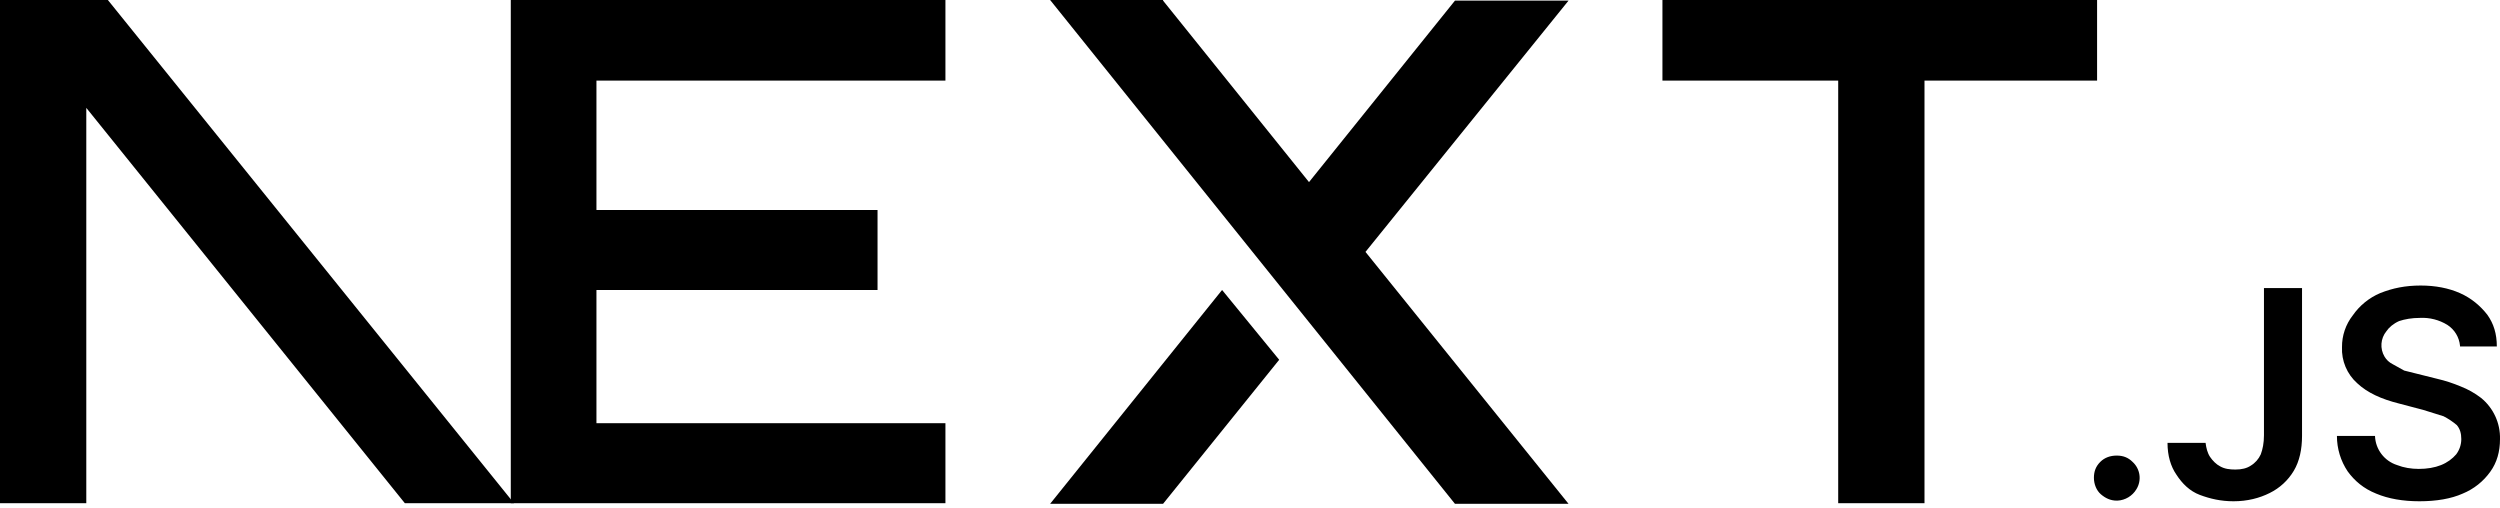
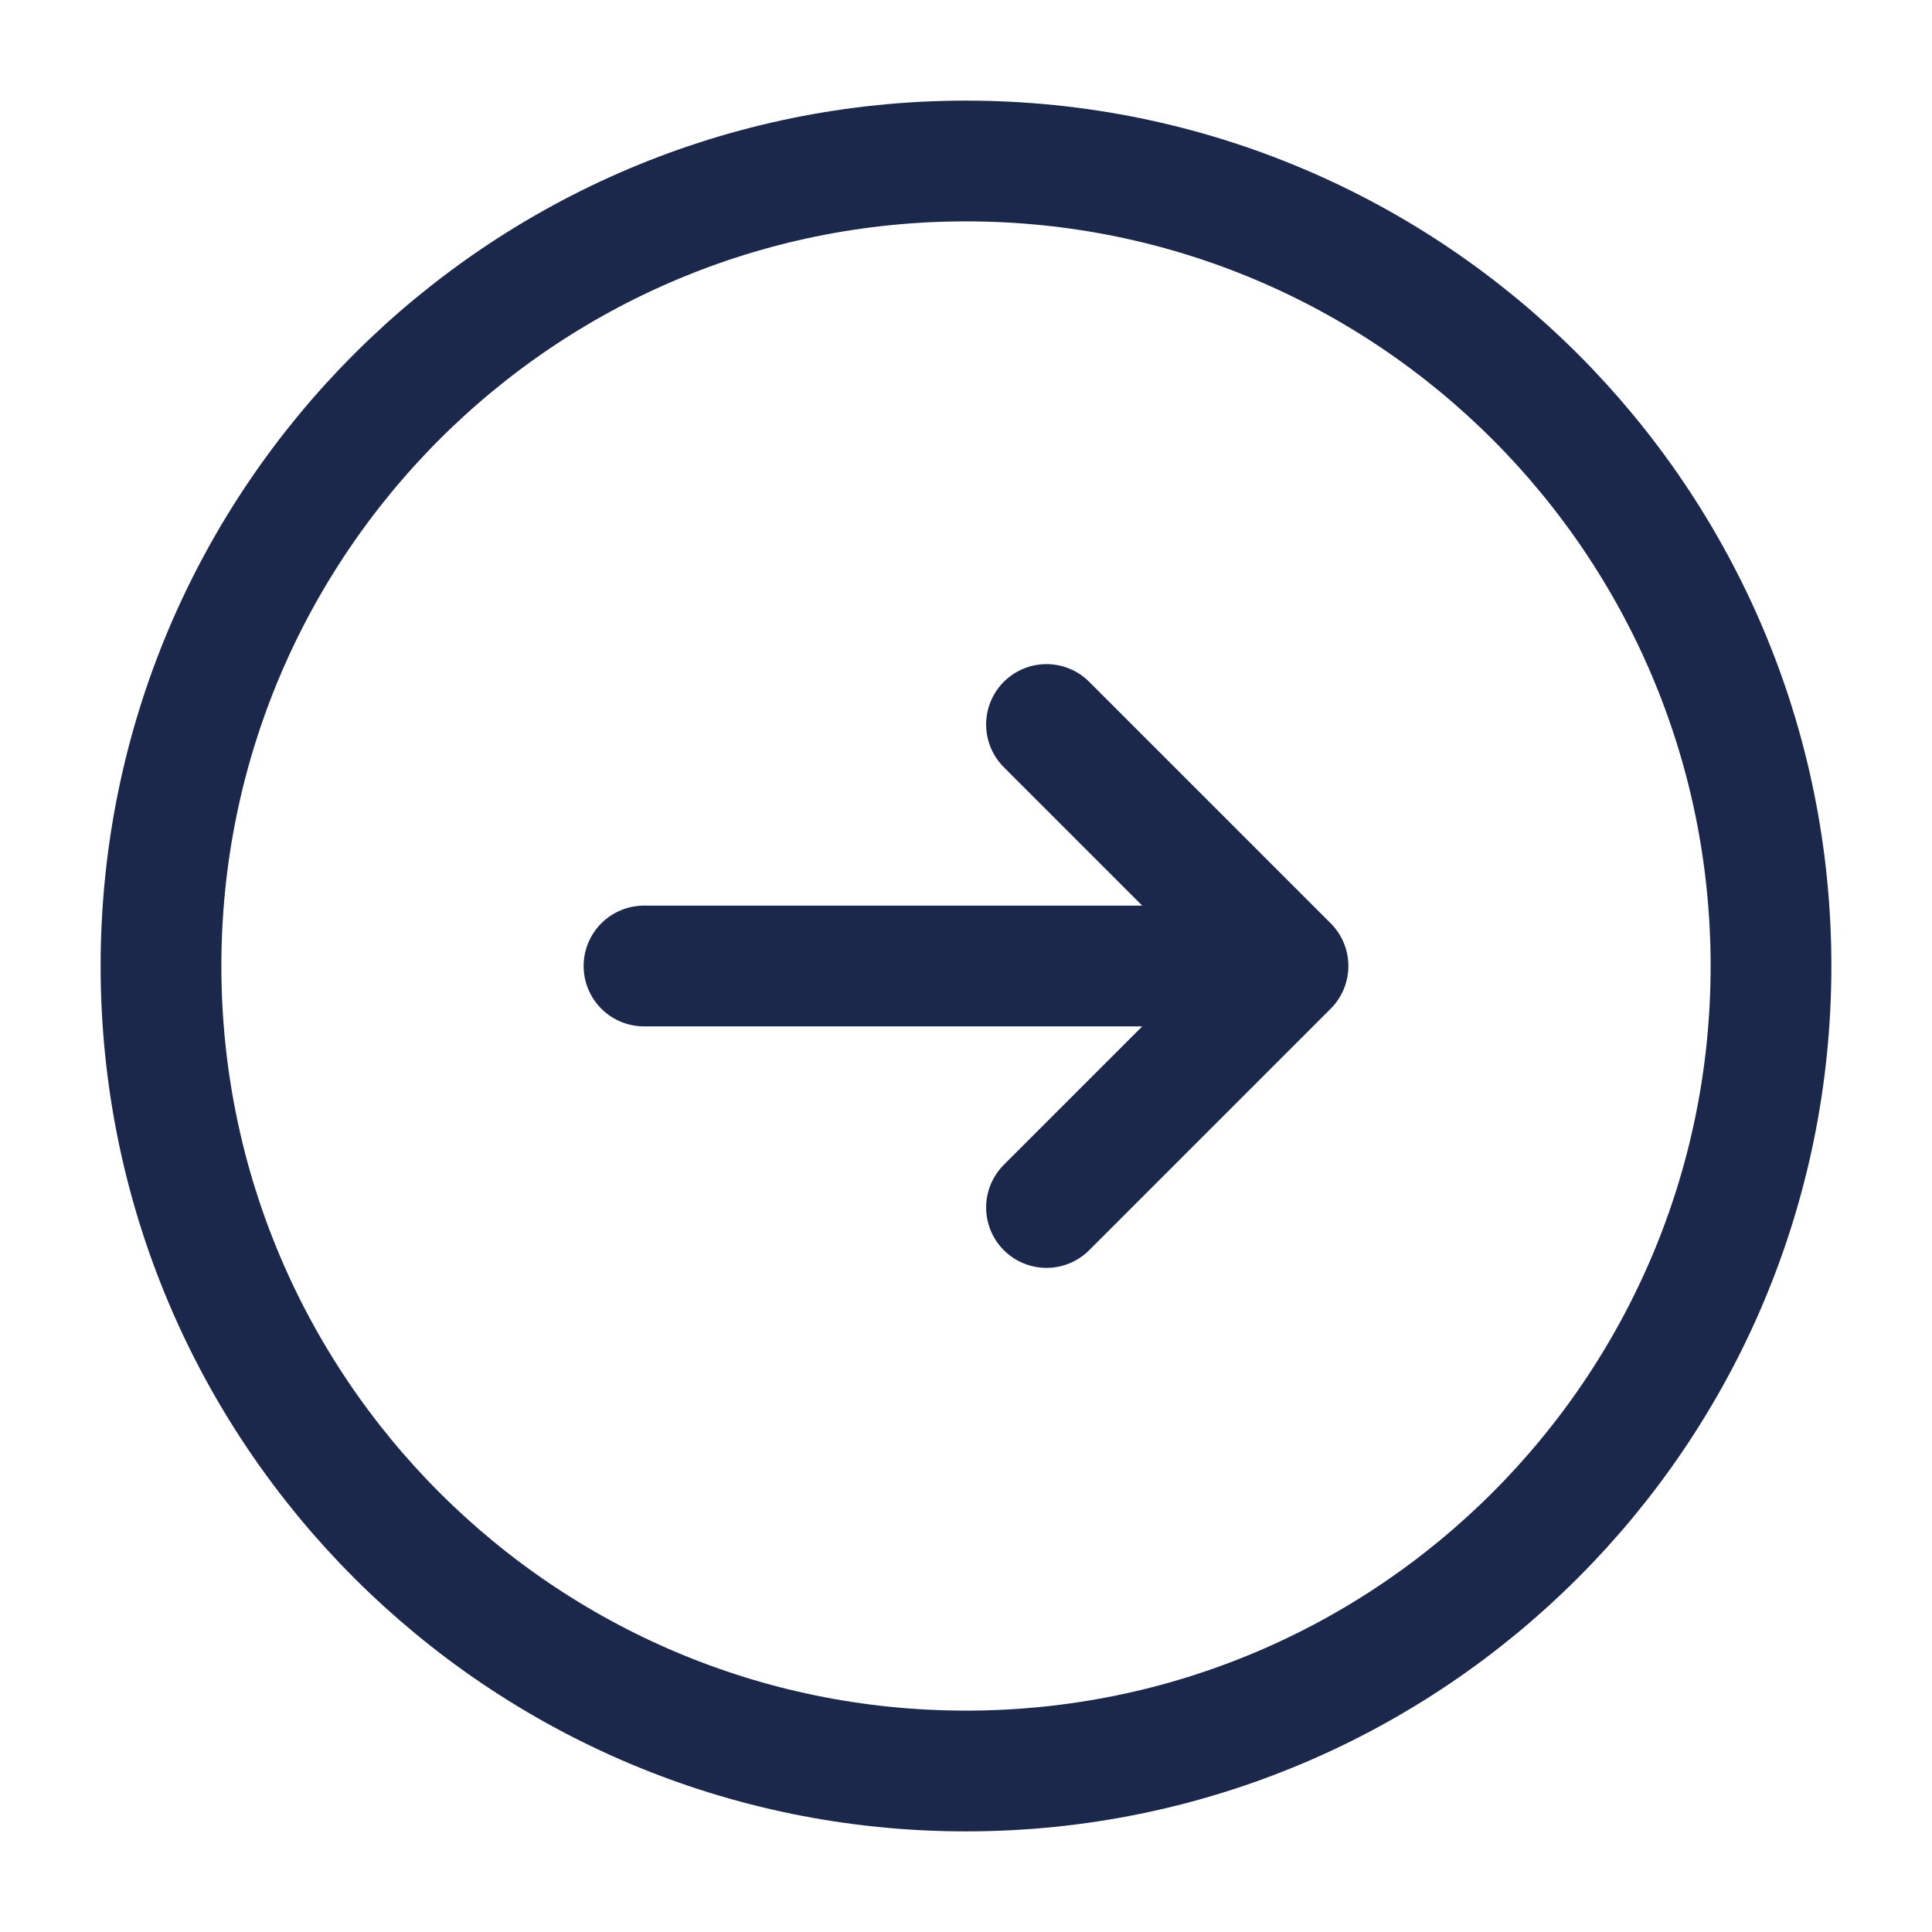
- <svg xmlns="http://www.w3.org/2000/svg" fill="none" viewBox="0 0 394 80">
-   <path fill="#000" d="M262 0h68.5v12.7h-27.2v66.6h-13.6V12.7H262V0ZM149 0v12.7H94v20.4h44.3v12.6H94v21h55v12.6H80.5V0h68.7zm34.3 0h-17.8l63.8 79.4h17.9l-32-39.7 32-39.6h-17.9l-23 28.6-23-28.6zm18.3 56.7-9-11-27.1 33.7h17.8l18.3-22.7z" />
-   <path fill="#000" d="M81 79.3 17 0H0v79.3h13.6V17l50.2 62.3H81Zm252.6-.4c-1 0-1.8-.4-2.5-1s-1.1-1.6-1.1-2.6.3-1.8 1-2.5 1.6-1 2.6-1 1.8.3 2.5 1a3.4 3.4 0 0 1 .6 4.3 3.7 3.7 0 0 1-3 1.8zm23.2-33.5h6v23.3c0 2.1-.4 4-1.3 5.5a9.1 9.1 0 0 1-3.8 3.5c-1.6.8-3.5 1.3-5.7 1.3-2 0-3.7-.4-5.3-1s-2.8-1.8-3.7-3.2c-.9-1.3-1.4-3-1.4-5h6c.1.8.3 1.6.7 2.2s1 1.2 1.6 1.5c.7.4 1.5.5 2.4.5 1 0 1.8-.2 2.4-.6a4 4 0 0 0 1.6-1.8c.3-.8.5-1.8.5-3V45.5zm30.9 9.1a4.4 4.4 0 0 0-2-3.3 7.5 7.5 0 0 0-4.3-1.1c-1.3 0-2.4.2-3.3.5-.9.4-1.6 1-2 1.6a3.5 3.5 0 0 0-.3 4c.3.5.7.9 1.3 1.2l1.8 1 2 .5 3.2.8c1.3.3 2.5.7 3.7 1.2a13 13 0 0 1 3.2 1.8 8.1 8.1 0 0 1 3 6.5c0 2-.5 3.7-1.5 5.1a10 10 0 0 1-4.4 3.5c-1.8.8-4.1 1.2-6.8 1.2-2.6 0-4.9-.4-6.8-1.2-2-.8-3.4-2-4.5-3.5a10 10 0 0 1-1.7-5.6h6a5 5 0 0 0 3.5 4.6c1 .4 2.2.6 3.4.6 1.3 0 2.5-.2 3.5-.6 1-.4 1.8-1 2.4-1.7a4 4 0 0 0 .8-2.4c0-.9-.2-1.6-.7-2.2a11 11 0 0 0-2.1-1.4l-3.2-1-3.8-1c-2.8-.7-5-1.7-6.6-3.2a7.2 7.2 0 0 1-2.4-5.7 8 8 0 0 1 1.7-5 10 10 0 0 1 4.3-3.5c2-.8 4-1.2 6.4-1.2 2.3 0 4.4.4 6.2 1.2 1.8.8 3.2 2 4.3 3.4 1 1.4 1.5 3 1.5 5h-5.8z" />
+ <svg xmlns="http://www.w3.org/2000/svg" width="800px" height="800px" viewBox="0 0 24 24" fill="none">
+   <circle cx="12" cy="12" r="10" stroke="#1C274C" stroke-width="1.5" />
+   <path d="M8 12C12.686 12 11.314 12 16 12M16 12L13 9M16 12L13 15" stroke="#1C274C" stroke-width="1.5" stroke-linecap="round" stroke-linejoin="round" />
</svg>
